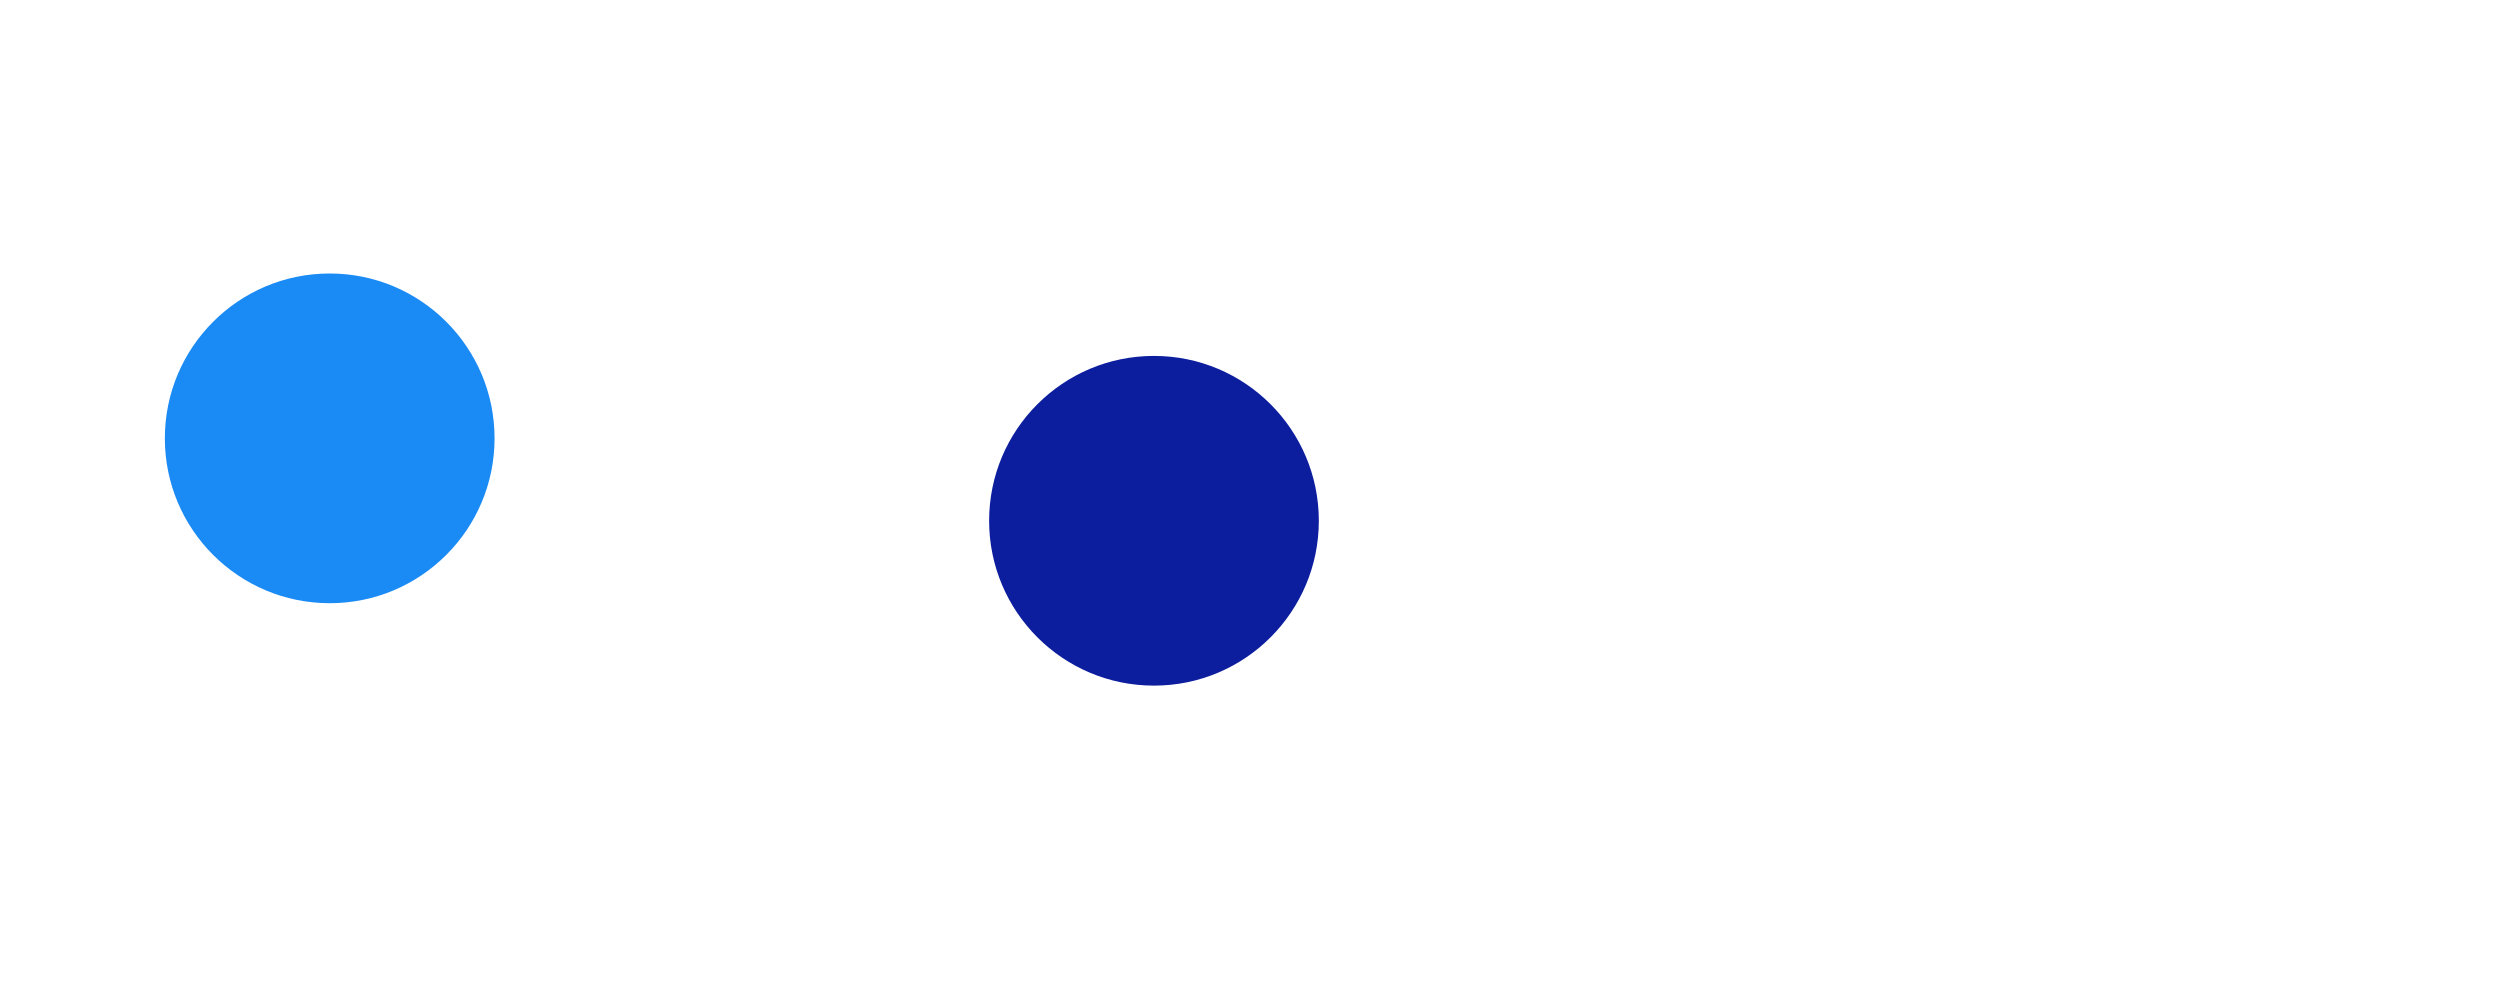
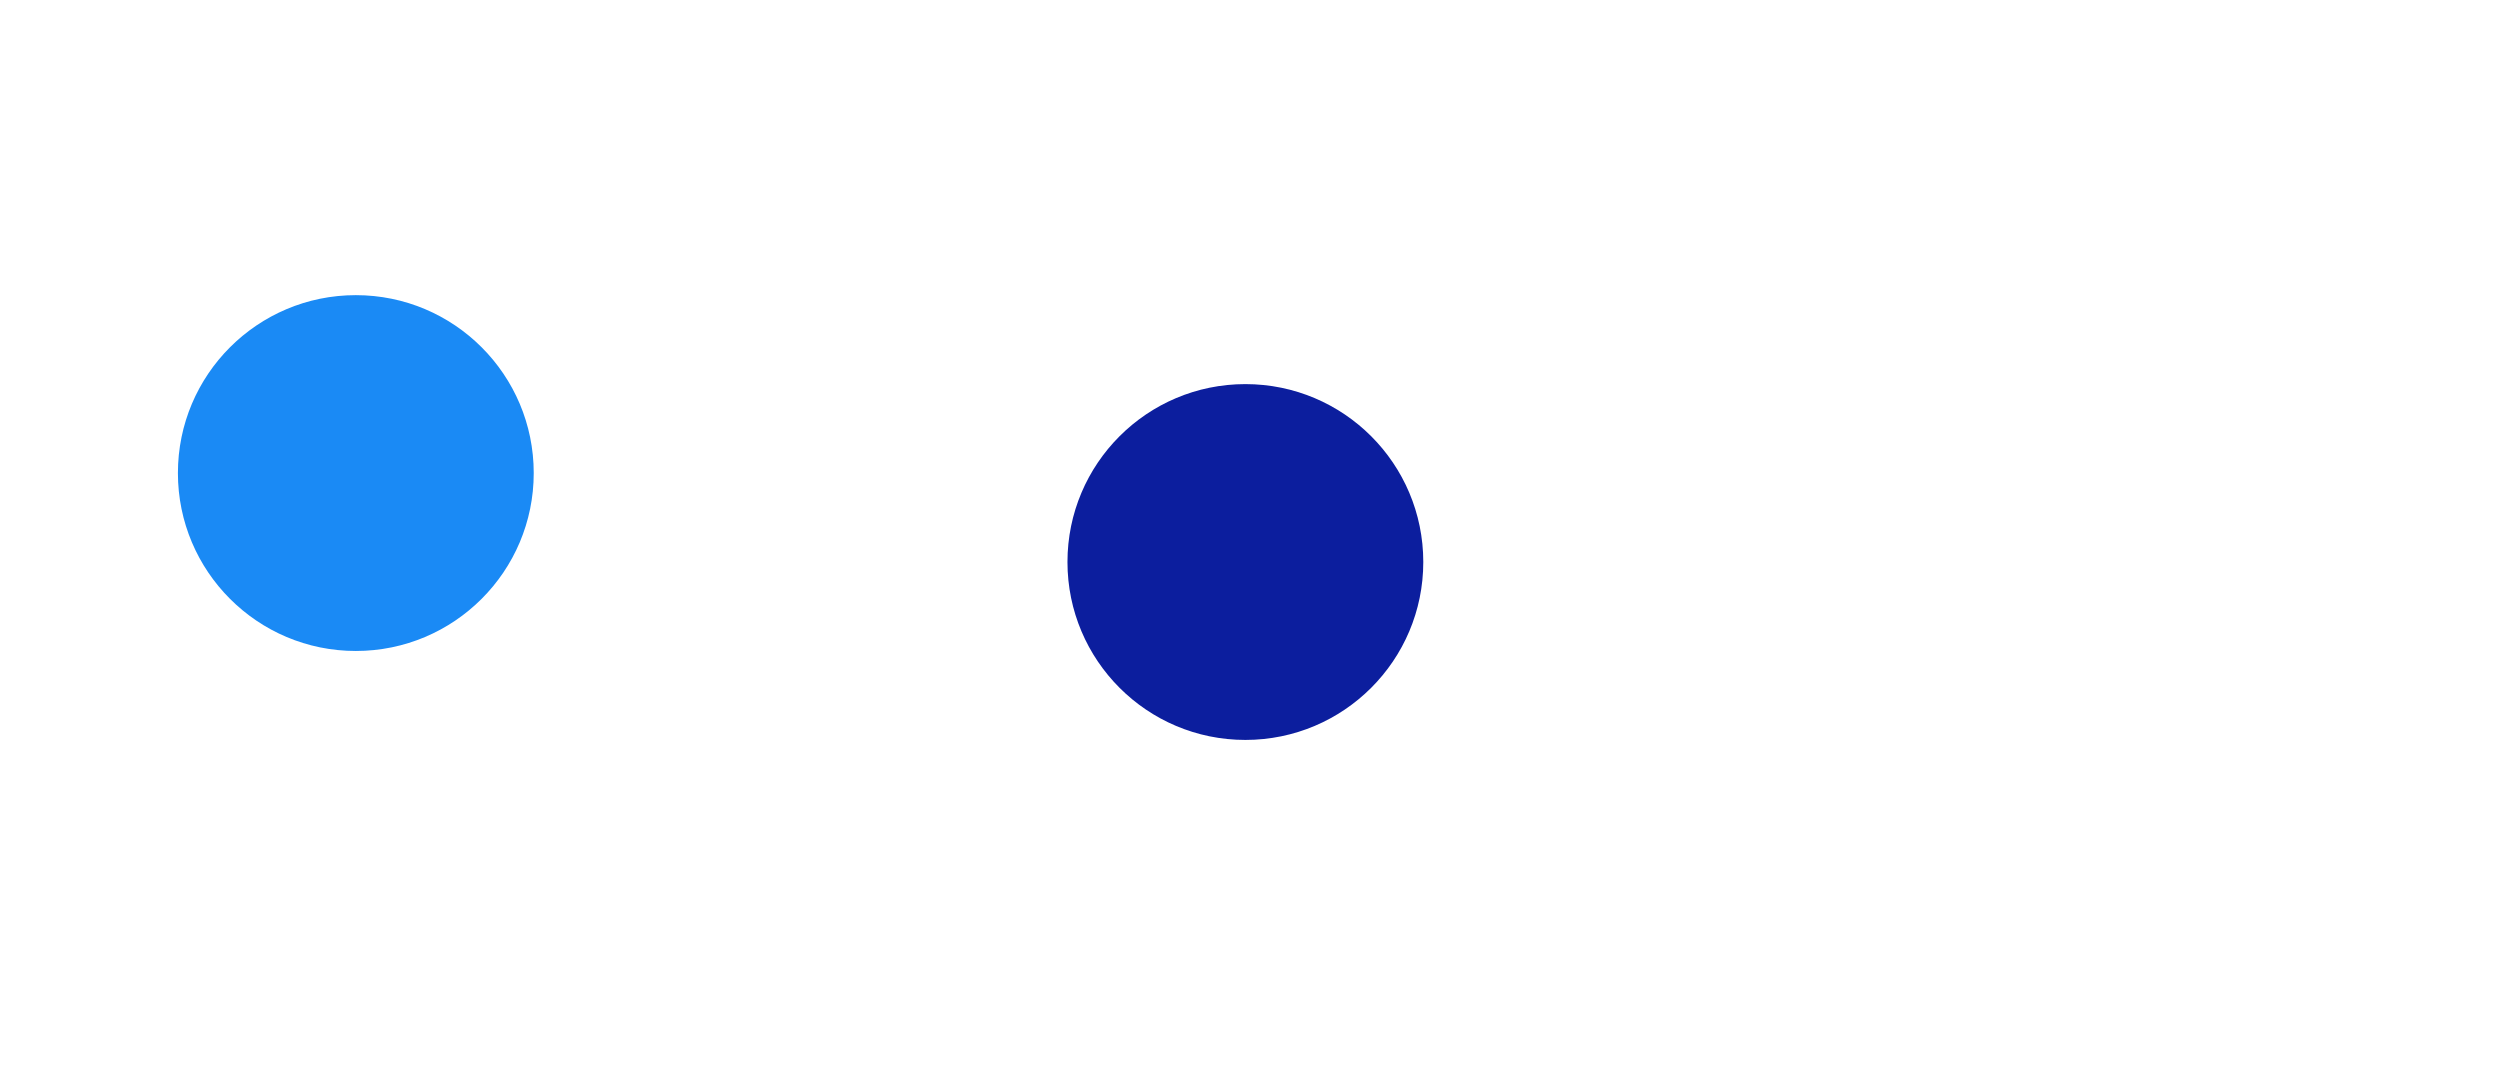
- <svg xmlns="http://www.w3.org/2000/svg" viewBox="-2 -2.659 15.165 6.008">
-   <circle r="1" cx="0" cy="0" fill="#1A8AF5" data-avg-speed="3.6742003" data-speed="0.16666667, 0.33333337, 0.50000006, 0.6666667, 0.8333334, 0.9999999, 1.1666665, 1.3333331, 1.4999999, 1.6666665, 1.8333336, 1.9999998, 2.166667, 2.333334, 2.4999993, 2.6666663, 2.8333335, 3.0000005, 3.1666658, 3.3333347, 3.5, 3.666669, 3.8333342, 3.9999995, 4.1666684, 4.333334, 4.500003, 4.666664, 4.833333, 5.000002, 5.000002, 5.000002, 5.000002, 5.000002, 5.000002, 5.000002, 5.000002, 5.000002, 5.000002, 4.9999948, 4.9999948, 4.9999948, 4.9999948, 4.9999948, 4.9999948, 4.9999948, 4.9999948, 4.9999948, 4.9999948, 4.9999948, 4.9999948, 4.9999948, 2.0751584, 2.3988245, 2.5751848, 2.7230868, 2.7396395, 2.7551975, 2.7700713, 2.7845643, 2.798886, 2.8132226, 2.8277206, 2.8425288, 2.8577132, 2.8733838, 2.8892632, 2.9053488, 2.9222157, 2.9398944, 2.9583726, 2.9776933, 2.9978573, 3.0189066, 3.040814, 3.06362, 3.0873384, 3.1119804, 3.1375868, 3.1641414, 3.191655, 3.2201662, 3.2496588, 3.280171, 3.3116853, 3.3442137, 3.4576702, 3.4162283, 3.4517581, 3.4883325, 3.5259671, 3.5646234, 3.6042936, 3.645001, 3.6866887, 3.7829373, 3.7779162, 3.822286, 3.8675754, 3.913754, 3.9607687, 4.0444217, 4.062639, 4.111547, 4.161079, 4.2359376, 4.267639, 4.318169, 4.3690395, 4.434879, 4.477325, 4.53814, 4.5842357, 4.639791, 4.6883016, 4.7381086, 4.7882504, 4.834555, 4.884645, 4.938461, 4.995796, 4.9999967, 4.9999967, 4.9999967, 4.9999967, 4.9999967, 4.9999967, 4.9999967, 4.9999967, 4.9999967, 4.9999967, 4.9999967, 5.000025, 5.000025, 5.000025, 5.000025, 5.000025, 5.000025, 5.000025, 5.000025, 5.000025, 5.000025, 5.000025, 5.000025, 5.0000253, 5.0000253, 5.0000253, 5.0000257, 5.0000257, 5.0000257, 5.000026, 5.000026, 5.000026, 5.0000267, 5.000027, 5.000027, 4.8333297, 4.6666884, 4.499991, 4.333349, 4.166652, 4.0000105, 3.8333132, 3.6666718, 3.4999743, 3.3333328, 3.1666913, 2.9999938, 2.8333528, 2.666655, 2.5000136, 2.333316, 2.1666746, 1.9999772, 1.8333359, 1.6666944, 1.499997, 1.3333555, 1.166658, 1.0000167, 0.83331925, 0.6666778, 0.49998027, 0.3333388, 0.16664147">
-     <animate attributeName="cx" dur="3.1s" repeatCount="indefinite" calcMode="discrete" values="0;0.003;0.008;0.017;0.028;0.042;0.058;0.078;0.1;0.125;0.153;0.183;0.217;0.253;0.292;0.333;0.378;0.425;0.475;0.528;0.583;0.642;0.703;0.767;0.833;0.903;0.975;1.05;1.128;1.208;1.292;1.375;1.458;1.542;1.625;1.708;1.792;1.875;1.958;2.042;2.125;2.208;2.292;2.375;2.458;2.542;2.625;2.708;2.792;2.875;2.958;3.042;3.125;3.157;3.195;3.236;3.28;3.325;3.369;3.414;3.459;3.505;3.55;3.596;3.642;3.689;3.735;3.782;3.829;3.876;3.924;3.972;4.02;4.068;4.117;4.166;4.216;4.266;4.316;4.367;4.418;4.469;4.522;4.574;4.627;4.681;4.735;4.791;4.846;4.902;4.959;5.016;5.074;5.133;5.192;5.252;5.314;5.376;5.439;5.502;5.566;5.632;5.698;5.765;5.833;5.902;5.973;6.043;6.115;6.188;6.262;6.336;6.412;6.488;6.565;6.644;6.722;6.802;6.882;6.963;7.044;7.125;7.207;7.289;7.37;7.452;7.533;7.615;7.697;7.778;7.86;7.942;8.023;8.105;8.186;8.268;8.35;8.431;8.513;8.594;8.676;8.758;8.839;8.921;9.002;9.084;9.166;9.247;9.329;9.41;9.492;9.574;9.655;9.737;9.819;9.9;9.982;10.061;10.137;10.21;10.281;10.349;10.414;10.477;10.537;10.594;10.648;10.7;10.749;10.795;10.839;10.879;10.918;10.953;10.986;11.015;11.043;11.067;11.089;11.108;11.124;11.138;11.149;11.157;11.162;11.165;11.165" />
-     <animate attributeName="cy" dur="3.1s" repeatCount="indefinite" calcMode="discrete" values="0;1.1E-44;3.4E-44;6.6E-44;1.08E-43;1.6E-43;2.2E-43;2.89E-43;3.66E-43;4.51E-43;5.44E-43;6.42E-43;7.45E-43;8.55E-43;9.68E-43;1.085E-42;1.204E-42;1.326E-42;1.448E-42;1.57E-42;1.69E-42;1.809E-42;1.924E-42;2.033E-42;2.136E-42;2.23E-42;2.311E-42;2.378E-42;2.427E-42;2.451E-42;2.438E-42;2.426E-42;2.413E-42;2.4E-42;2.388E-42;2.375E-42;2.363E-42;2.35E-42;2.337E-42;2.325E-42;2.312E-42;2.298E-42;2.284E-42;2.27E-42;2.256E-42;2.242E-42;2.228E-42;2.214E-42;2.2E-42;2.186E-42;2.172E-42;2.158E-42;2.144E-42;-0.014;-0.026;-0.038;-0.048;-0.059;-0.069;-0.08;-0.091;-0.101;-0.112;-0.123;-0.134;-0.145;-0.156;-0.168;-0.179;-0.191;-0.203;-0.214;-0.226;-0.239;-0.251;-0.263;-0.276;-0.288;-0.301;-0.314;-0.327;-0.34;-0.353;-0.366;-0.379;-0.393;-0.406;-0.418;-0.431;-0.445;-0.458;-0.471;-0.484;-0.497;-0.51;-0.523;-0.534;-0.546;-0.558;-0.57;-0.581;-0.592;-0.6;-0.61;-0.619;-0.628;-0.634;-0.641;-0.647;-0.652;-0.655;-0.658;-0.658;-0.659;-0.657;-0.655;-0.65;-0.644;-0.636;-0.625;-0.611;-0.594;-0.577;-0.56;-0.543;-0.527;-0.51;-0.493;-0.476;-0.459;-0.442;-0.425;-0.408;-0.392;-0.375;-0.358;-0.341;-0.324;-0.307;-0.29;-0.274;-0.257;-0.24;-0.223;-0.206;-0.189;-0.172;-0.156;-0.139;-0.122;-0.105;-0.088;-0.071;-0.054;-0.037;-0.021;-0.004;0.013;0.028;0.043;0.058;0.072;0.086;0.099;0.111;0.123;0.134;0.145;0.155;0.164;0.173;0.182;0.19;0.197;0.204;0.21;0.215;0.221;0.225;0.229;0.232;0.235;0.237;0.239;0.24;0.241;0.241" />
+ <svg xmlns="http://www.w3.org/2000/svg" viewBox="-2 -2.659 14.052 6.008">
+   <circle r="1" cx="0" cy="0" fill="#1A8AF5" data-avg-speed="3.5350292" data-speed="0.16666667, 0.33333337, 0.50000006, 0.6666667, 0.8333334, 0.9999999, 1.1666665, 1.3333331, 1.4999999, 1.6666665, 1.8333336, 1.9999998, 2.166667, 2.333334, 2.4999993, 2.6666663, 2.8333335, 3.0000005, 3.1666658, 3.3333347, 3.5, 3.666669, 3.8333342, 3.9999995, 4.1666684, 4.333334, 4.500003, 4.666664, 4.833333, 5.000002, 5.000002, 5.000002, 5.000002, 5.000002, 5.000002, 5.000002, 5.000002, 5.000002, 5.000002, 4.9999948, 4.9999948, 4.9999948, 4.9999948, 4.9999948, 4.9999948, 4.9999948, 4.9999948, 4.9999948, 4.9999948, 4.9999948, 4.9999948, 4.9999948, 2.0751584, 2.3988245, 2.5751848, 2.7230868, 2.7396395, 2.7551975, 2.7700713, 2.7845643, 2.798886, 2.8132226, 2.8277206, 2.8425288, 2.8577132, 2.8733838, 2.8892632, 2.9053488, 2.9222157, 2.9398944, 2.9583726, 2.9776933, 2.9978573, 3.0189066, 3.040814, 3.06362, 3.0873384, 3.1119804, 3.1375868, 3.1641414, 3.191655, 3.2201662, 3.2496588, 3.280171, 3.3116853, 3.3442137, 3.4576702, 3.4162283, 3.4517581, 3.4883325, 3.5259671, 3.5646234, 3.6042936, 3.645001, 3.6866887, 3.7829373, 3.7779162, 3.822286, 3.8675754, 3.913754, 3.9607687, 4.0444217, 4.062639, 4.111547, 4.161079, 4.2359376, 4.267639, 4.318169, 4.3690395, 4.434879, 4.477325, 4.53814, 4.5842357, 4.639791, 4.6883016, 4.7381086, 4.7882504, 4.834555, 4.884645, 4.938461, 4.995796, 4.9999967, 4.9999967, 4.9999967, 4.9999967, 4.9999967, 4.9999967, 4.9999967, 4.9999967, 4.9999967, 4.9999967, 4.9999967, 5.000025, 5.000025, 5.000025, 5.000025, 5.000025, 5.000025, 5.000025, 5.000025, 5.000025, 5.000025, 4.8333273, 4.666686, 4.4999886, 4.333348, 4.1666503, 4.000009, 3.8333116, 3.66667, 3.5000286, 3.3333313, 3.16669, 2.9999926, 2.8333514, 2.6666539, 2.5000124, 2.3333151, 2.166674, 1.9999763, 1.833335, 1.833335, 1.6666937, 1.4999963, 1.333355, 1.1666576, 1.0000162, 0.8333188, 0.6666775, 0.49998012, 0.33333877, 0.1666414, 2.7939674E-07">
+     <animate attributeName="cx" dur="3.367s" repeatCount="indefinite" calcMode="discrete" values="0;0.003;0.008;0.017;0.028;0.042;0.058;0.078;0.1;0.125;0.153;0.183;0.217;0.253;0.292;0.333;0.378;0.425;0.475;0.528;0.583;0.642;0.703;0.767;0.833;0.903;0.975;1.05;1.128;1.208;1.292;1.375;1.458;1.542;1.625;1.708;1.792;1.875;1.958;2.042;2.125;2.208;2.292;2.375;2.458;2.542;2.625;2.708;2.792;2.875;2.958;3.042;3.125;3.157;3.195;3.236;3.28;3.325;3.369;3.414;3.459;3.505;3.55;3.596;3.642;3.689;3.735;3.782;3.829;3.876;3.924;3.972;4.02;4.068;4.117;4.166;4.216;4.266;4.316;4.367;4.418;4.469;4.522;4.574;4.627;4.681;4.735;4.791;4.846;4.902;4.959;5.016;5.074;5.133;5.192;5.252;5.314;5.376;5.439;5.502;5.566;5.632;5.698;5.765;5.833;5.902;5.973;6.043;6.115;6.188;6.262;6.336;6.412;6.488;6.565;6.644;6.722;6.802;6.882;6.963;7.044;7.125;7.207;7.289;7.37;7.452;7.533;7.615;7.697;7.778;7.86;7.942;8.023;8.105;8.186;8.268;8.35;8.431;8.513;8.594;8.676;8.758;8.839;8.918;8.994;9.068;9.138;9.206;9.272;9.334;9.394;9.451;9.506;9.557;9.606;9.653;9.696;9.737;9.775;9.81;9.843;9.873;9.903;9.93;9.955;9.976;9.995;10.012;10.025;10.036;10.044;10.05;10.052;10.052;10.052;10.052;10.052;10.052;10.052;10.052;10.052;10.052;10.052;10.052;10.052;10.052;10.052;10.052;10.052;10.052;10.052;10.052;10.052;10.052;10.052;10.052;10.052;10.052;10.052;10.052;10.052;10.052;10.052" />
+     <animate attributeName="cy" dur="3.367s" repeatCount="indefinite" calcMode="discrete" values="0;1.1E-44;3.4E-44;6.6E-44;1.08E-43;1.6E-43;2.2E-43;2.89E-43;3.66E-43;4.51E-43;5.44E-43;6.42E-43;7.45E-43;8.55E-43;9.68E-43;1.085E-42;1.204E-42;1.326E-42;1.448E-42;1.57E-42;1.69E-42;1.809E-42;1.924E-42;2.033E-42;2.136E-42;2.23E-42;2.311E-42;2.378E-42;2.427E-42;2.451E-42;2.438E-42;2.426E-42;2.413E-42;2.4E-42;2.388E-42;2.375E-42;2.363E-42;2.35E-42;2.337E-42;2.325E-42;2.312E-42;2.298E-42;2.284E-42;2.27E-42;2.256E-42;2.242E-42;2.228E-42;2.214E-42;2.2E-42;2.186E-42;2.172E-42;2.158E-42;2.144E-42;-0.014;-0.026;-0.038;-0.048;-0.059;-0.069;-0.08;-0.091;-0.101;-0.112;-0.123;-0.134;-0.145;-0.156;-0.168;-0.179;-0.191;-0.203;-0.214;-0.226;-0.239;-0.251;-0.263;-0.276;-0.288;-0.301;-0.314;-0.327;-0.34;-0.353;-0.366;-0.379;-0.393;-0.406;-0.418;-0.431;-0.445;-0.458;-0.471;-0.484;-0.497;-0.51;-0.523;-0.534;-0.546;-0.558;-0.57;-0.581;-0.592;-0.6;-0.61;-0.619;-0.628;-0.634;-0.641;-0.647;-0.652;-0.655;-0.658;-0.658;-0.659;-0.657;-0.655;-0.65;-0.644;-0.636;-0.625;-0.611;-0.594;-0.577;-0.56;-0.543;-0.527;-0.51;-0.493;-0.476;-0.459;-0.442;-0.425;-0.408;-0.392;-0.375;-0.358;-0.341;-0.324;-0.307;-0.29;-0.274;-0.257;-0.24;-0.224;-0.208;-0.193;-0.178;-0.164;-0.15;-0.138;-0.125;-0.113;-0.102;-0.091;-0.081;-0.072;-0.063;-0.054;-0.046;-0.039;-0.032;-0.026;-0.02;-0.014;-0.009;-0.005;-0.001;0.002;0.005;0.007;0.009;0.01;0.011;0.011;0.011;0.011;0.011;0.011;0.011;0.011;0.011;0.011;0.011;0.011;0.011;0.011;0.011;0.011;0.011;0.011;0.011;0.011;0.011;0.011;0.011;0.011;0.011;0.011;0.011;0.011;0.011;0.011;0.011" />
  </circle>
  <circle r="1" cx="5" cy="0.5" fill="#0C1E9E" data-avg-speed="1.7364643" data-speed="3.211346, 2.8141053, 2.6072598, 2.436613, 2.4199946, 2.4050303, 2.3912785, 2.3783824, 2.3661003, 2.3542233, 2.3424904, 2.3308628, 2.3191397, 2.307207, 2.2954414, 2.2838278, 2.2716272, 2.2588124, 2.245358, 2.2312617, 2.2164187, 2.2008536, 2.184485, 2.1673105, 2.1493, 2.1303668, 2.110481, 2.0896323, 2.0677297, 2.0447366, 2.0206344, 1.9953526, 1.9688158, 1.9409968, 1.7743473, 1.8803178, 1.8481638, 1.8144534, 1.7791536, 1.7421833, 1.7034881, 1.6629679, 1.6205786, 1.4539171, 1.5285504, 1.4799312, 1.4291409, 1.3760883, 1.3207226, 1.1540499, 1.2010754, 1.1381173, 1.0725453, 0.90588933, 0.9315725, 0.8577119, 0.78102106, 0.61434716, 0.6173857, 0.45071244, 0.44284502, 0.27617732, 0.25869748, 0.09203661, 0.104515634">
-     <animate attributeName="cx" dur="3.1s" repeatCount="indefinite" calcMode="discrete" values="5;5;5;5;5;5;5;5;5;5;5;5;5;5;5;5;5;5;5;5;5;5;5;5;5;5;5;5;5;5;5;5;5;5;5;5;5;5;5;5;5;5;5;5;5;5;5;5;5;5;5;5;5;5.052;5.097;5.139;5.178;5.217;5.256;5.294;5.332;5.37;5.408;5.445;5.482;5.519;5.555;5.592;5.628;5.663;5.699;5.734;5.769;5.803;5.837;5.871;5.904;5.937;5.969;6.001;6.032;6.063;6.093;6.123;6.152;6.181;6.209;6.234;6.26;6.286;6.311;6.335;6.359;6.381;6.403;6.424;6.442;6.461;6.479;6.496;6.512;6.527;6.54;6.553;6.565;6.575;6.584;6.592;6.6;6.606;6.611;6.615;6.618;6.62;6.621;6.622;6.622;6.622;6.622;6.622;6.622;6.622;6.622;6.622;6.622;6.622;6.622;6.622;6.622;6.622;6.622;6.622;6.622;6.622;6.622;6.622;6.622;6.622;6.622;6.622;6.622;6.622;6.622;6.622;6.622;6.622;6.622;6.622;6.622;6.622;6.622;6.622;6.622;6.622;6.622;6.622;6.622;6.622;6.622;6.622;6.622;6.622;6.622;6.622;6.622;6.622;6.622;6.622;6.622;6.622;6.622;6.622;6.622;6.622;6.622;6.622;6.622;6.622;6.622;6.622;6.622;6.622;6.622;6.622;6.622;6.622;6.622" />
-     <animate attributeName="cy" dur="3.1s" repeatCount="indefinite" calcMode="discrete" values="0.5;0.5;0.5;0.5;0.5;0.5;0.5;0.5;0.5;0.5;0.5;0.5;0.5;0.5;0.5;0.5;0.5;0.5;0.5;0.5;0.5;0.5;0.5;0.5;0.5;0.5;0.5;0.5;0.5;0.5;0.5;0.5;0.5;0.5;0.5;0.5;0.5;0.5;0.5;0.5;0.5;0.5;0.5;0.5;0.5;0.5;0.5;0.5;0.5;0.5;0.5;0.5;0.5;0.514;0.526;0.538;0.548;0.559;0.57;0.58;0.591;0.602;0.614;0.625;0.636;0.648;0.66;0.672;0.684;0.697;0.71;0.723;0.736;0.749;0.763;0.777;0.791;0.806;0.82;0.835;0.851;0.866;0.882;0.897;0.913;0.93;0.946;0.961;0.978;0.995;1.012;1.029;1.046;1.064;1.081;1.098;1.114;1.131;1.148;1.164;1.181;1.197;1.211;1.227;1.242;1.256;1.268;1.281;1.293;1.305;1.314;1.323;1.33;1.337;1.342;1.346;1.347;1.349;1.349;1.349;1.349;1.349;1.349;1.349;1.349;1.349;1.349;1.349;1.349;1.349;1.349;1.349;1.349;1.349;1.349;1.349;1.349;1.349;1.349;1.349;1.349;1.349;1.349;1.349;1.349;1.349;1.349;1.349;1.349;1.349;1.349;1.349;1.349;1.349;1.349;1.349;1.349;1.349;1.349;1.349;1.349;1.349;1.349;1.349;1.349;1.349;1.349;1.349;1.349;1.349;1.349;1.349;1.349;1.349;1.349;1.349;1.349;1.349;1.349;1.349;1.349;1.349;1.349;1.349;1.349;1.349;1.349" />
+     <animate attributeName="cx" dur="3.367s" repeatCount="indefinite" calcMode="discrete" values="5;5;5;5;5;5;5;5;5;5;5;5;5;5;5;5;5;5;5;5;5;5;5;5;5;5;5;5;5;5;5;5;5;5;5;5;5;5;5;5;5;5;5;5;5;5;5;5;5;5;5;5;5;5.052;5.097;5.139;5.178;5.217;5.256;5.294;5.332;5.37;5.408;5.445;5.482;5.519;5.555;5.592;5.628;5.663;5.699;5.734;5.769;5.803;5.837;5.871;5.904;5.937;5.969;6.001;6.032;6.063;6.093;6.123;6.152;6.181;6.209;6.234;6.26;6.286;6.311;6.335;6.359;6.381;6.403;6.424;6.442;6.461;6.479;6.496;6.512;6.527;6.54;6.553;6.565;6.575;6.584;6.592;6.6;6.606;6.611;6.615;6.618;6.62;6.621;6.622;6.622;6.622;6.622;6.622;6.622;6.622;6.622;6.622;6.622;6.622;6.622;6.622;6.622;6.622;6.622;6.622;6.622;6.622;6.622;6.622;6.622;6.622;6.622;6.622;6.622;6.622;6.622;6.622;6.622;6.622;6.622;6.622;6.622;6.622;6.622;6.622;6.622;6.622;6.622;6.622;6.622;6.622;6.622;6.622;6.622;6.622;6.622;6.622;6.622;6.622;6.622;6.622;6.622;6.622;6.622;6.622;6.622;6.622;6.622;6.622;6.622;6.622;6.622;6.622;6.622;6.622;6.622;6.622;6.622;6.622;6.622;6.622;6.622;6.622;6.622;6.622;6.622;6.622;6.622;6.622;6.622;6.622;6.622;6.622;6.622;6.622;6.622" />
+     <animate attributeName="cy" dur="3.367s" repeatCount="indefinite" calcMode="discrete" values="0.5;0.5;0.5;0.5;0.5;0.5;0.5;0.5;0.5;0.5;0.5;0.5;0.5;0.5;0.5;0.5;0.5;0.5;0.5;0.5;0.5;0.5;0.5;0.5;0.5;0.5;0.5;0.5;0.5;0.5;0.5;0.5;0.5;0.5;0.5;0.5;0.5;0.5;0.5;0.5;0.5;0.5;0.5;0.5;0.5;0.5;0.5;0.5;0.5;0.5;0.5;0.5;0.5;0.514;0.526;0.538;0.548;0.559;0.57;0.58;0.591;0.602;0.614;0.625;0.636;0.648;0.66;0.672;0.684;0.697;0.71;0.723;0.736;0.749;0.763;0.777;0.791;0.806;0.82;0.835;0.851;0.866;0.882;0.897;0.913;0.93;0.946;0.961;0.978;0.995;1.012;1.029;1.046;1.064;1.081;1.098;1.114;1.131;1.148;1.164;1.181;1.197;1.211;1.227;1.242;1.256;1.268;1.281;1.293;1.305;1.314;1.323;1.33;1.337;1.342;1.346;1.347;1.349;1.349;1.349;1.349;1.349;1.349;1.349;1.349;1.349;1.349;1.349;1.349;1.349;1.349;1.349;1.349;1.349;1.349;1.349;1.349;1.349;1.349;1.349;1.349;1.349;1.349;1.349;1.349;1.349;1.349;1.349;1.349;1.349;1.349;1.349;1.349;1.349;1.349;1.349;1.349;1.349;1.349;1.349;1.349;1.349;1.349;1.349;1.349;1.349;1.349;1.349;1.349;1.349;1.349;1.349;1.349;1.349;1.349;1.349;1.349;1.349;1.349;1.349;1.349;1.349;1.349;1.349;1.349;1.349;1.349;1.349;1.349;1.349;1.349;1.349;1.349;1.349;1.349;1.349;1.349;1.349;1.349;1.349;1.349;1.349;1.349" />
  </circle>
</svg>
